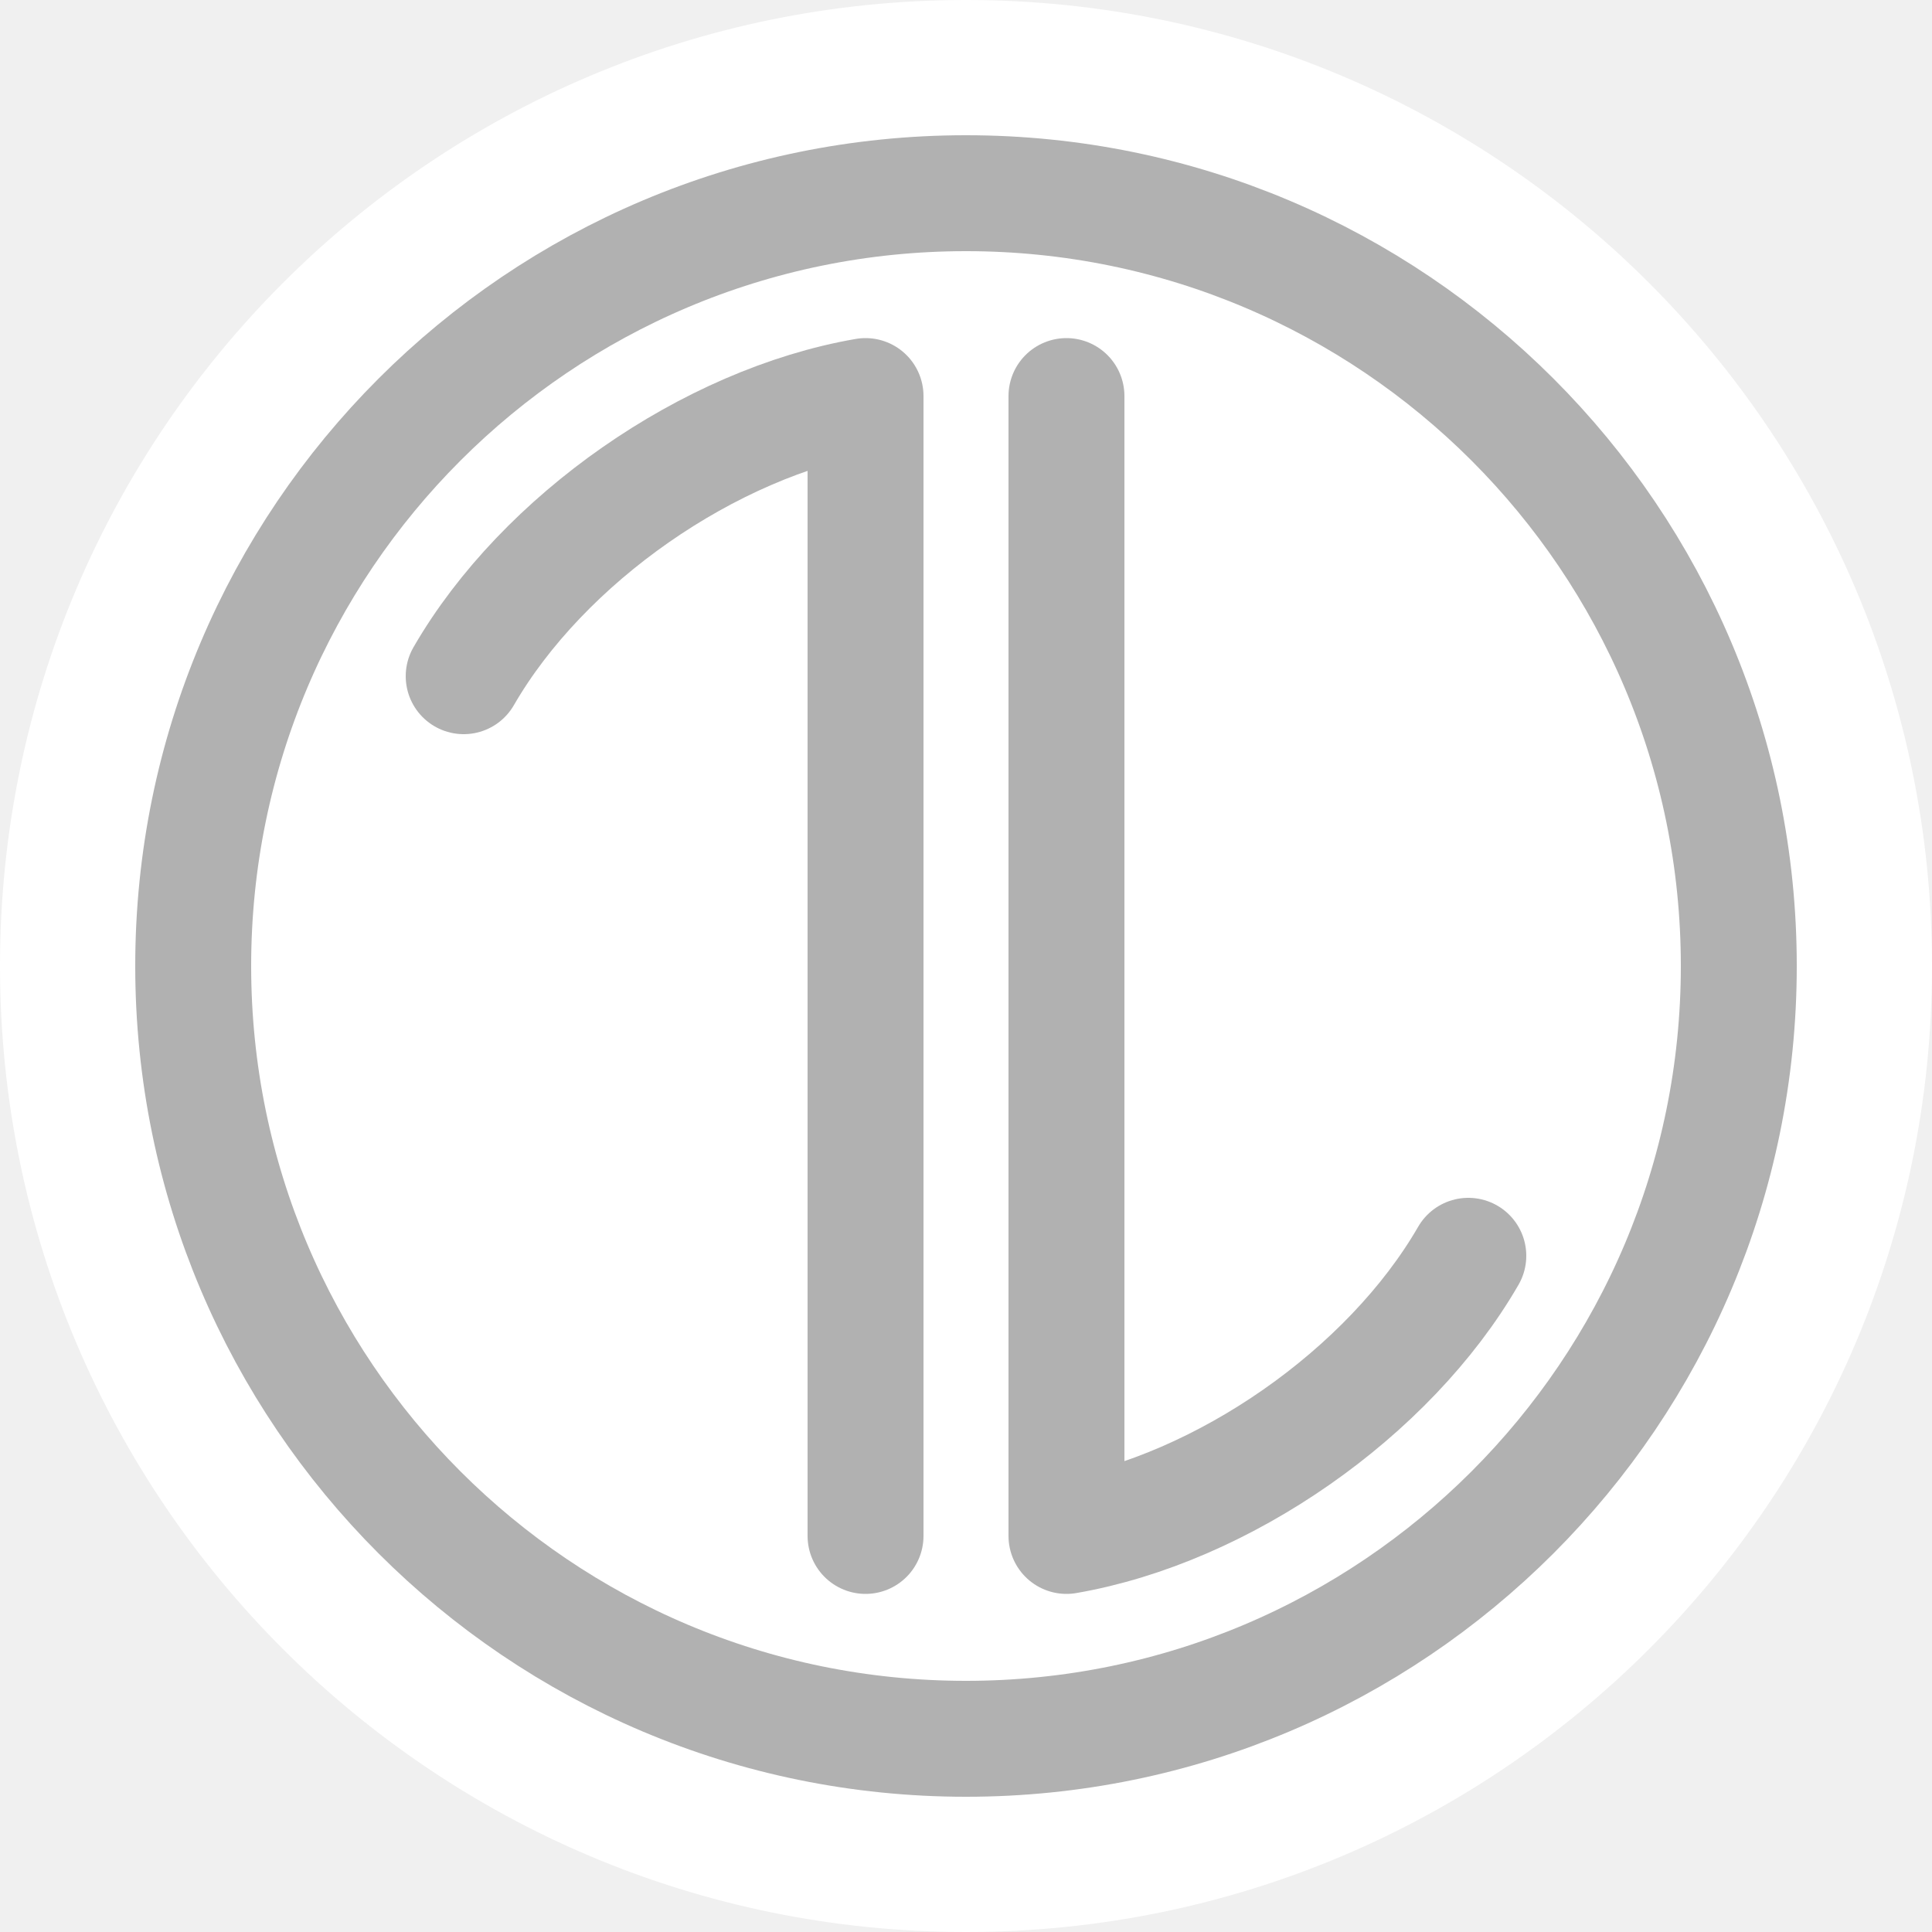
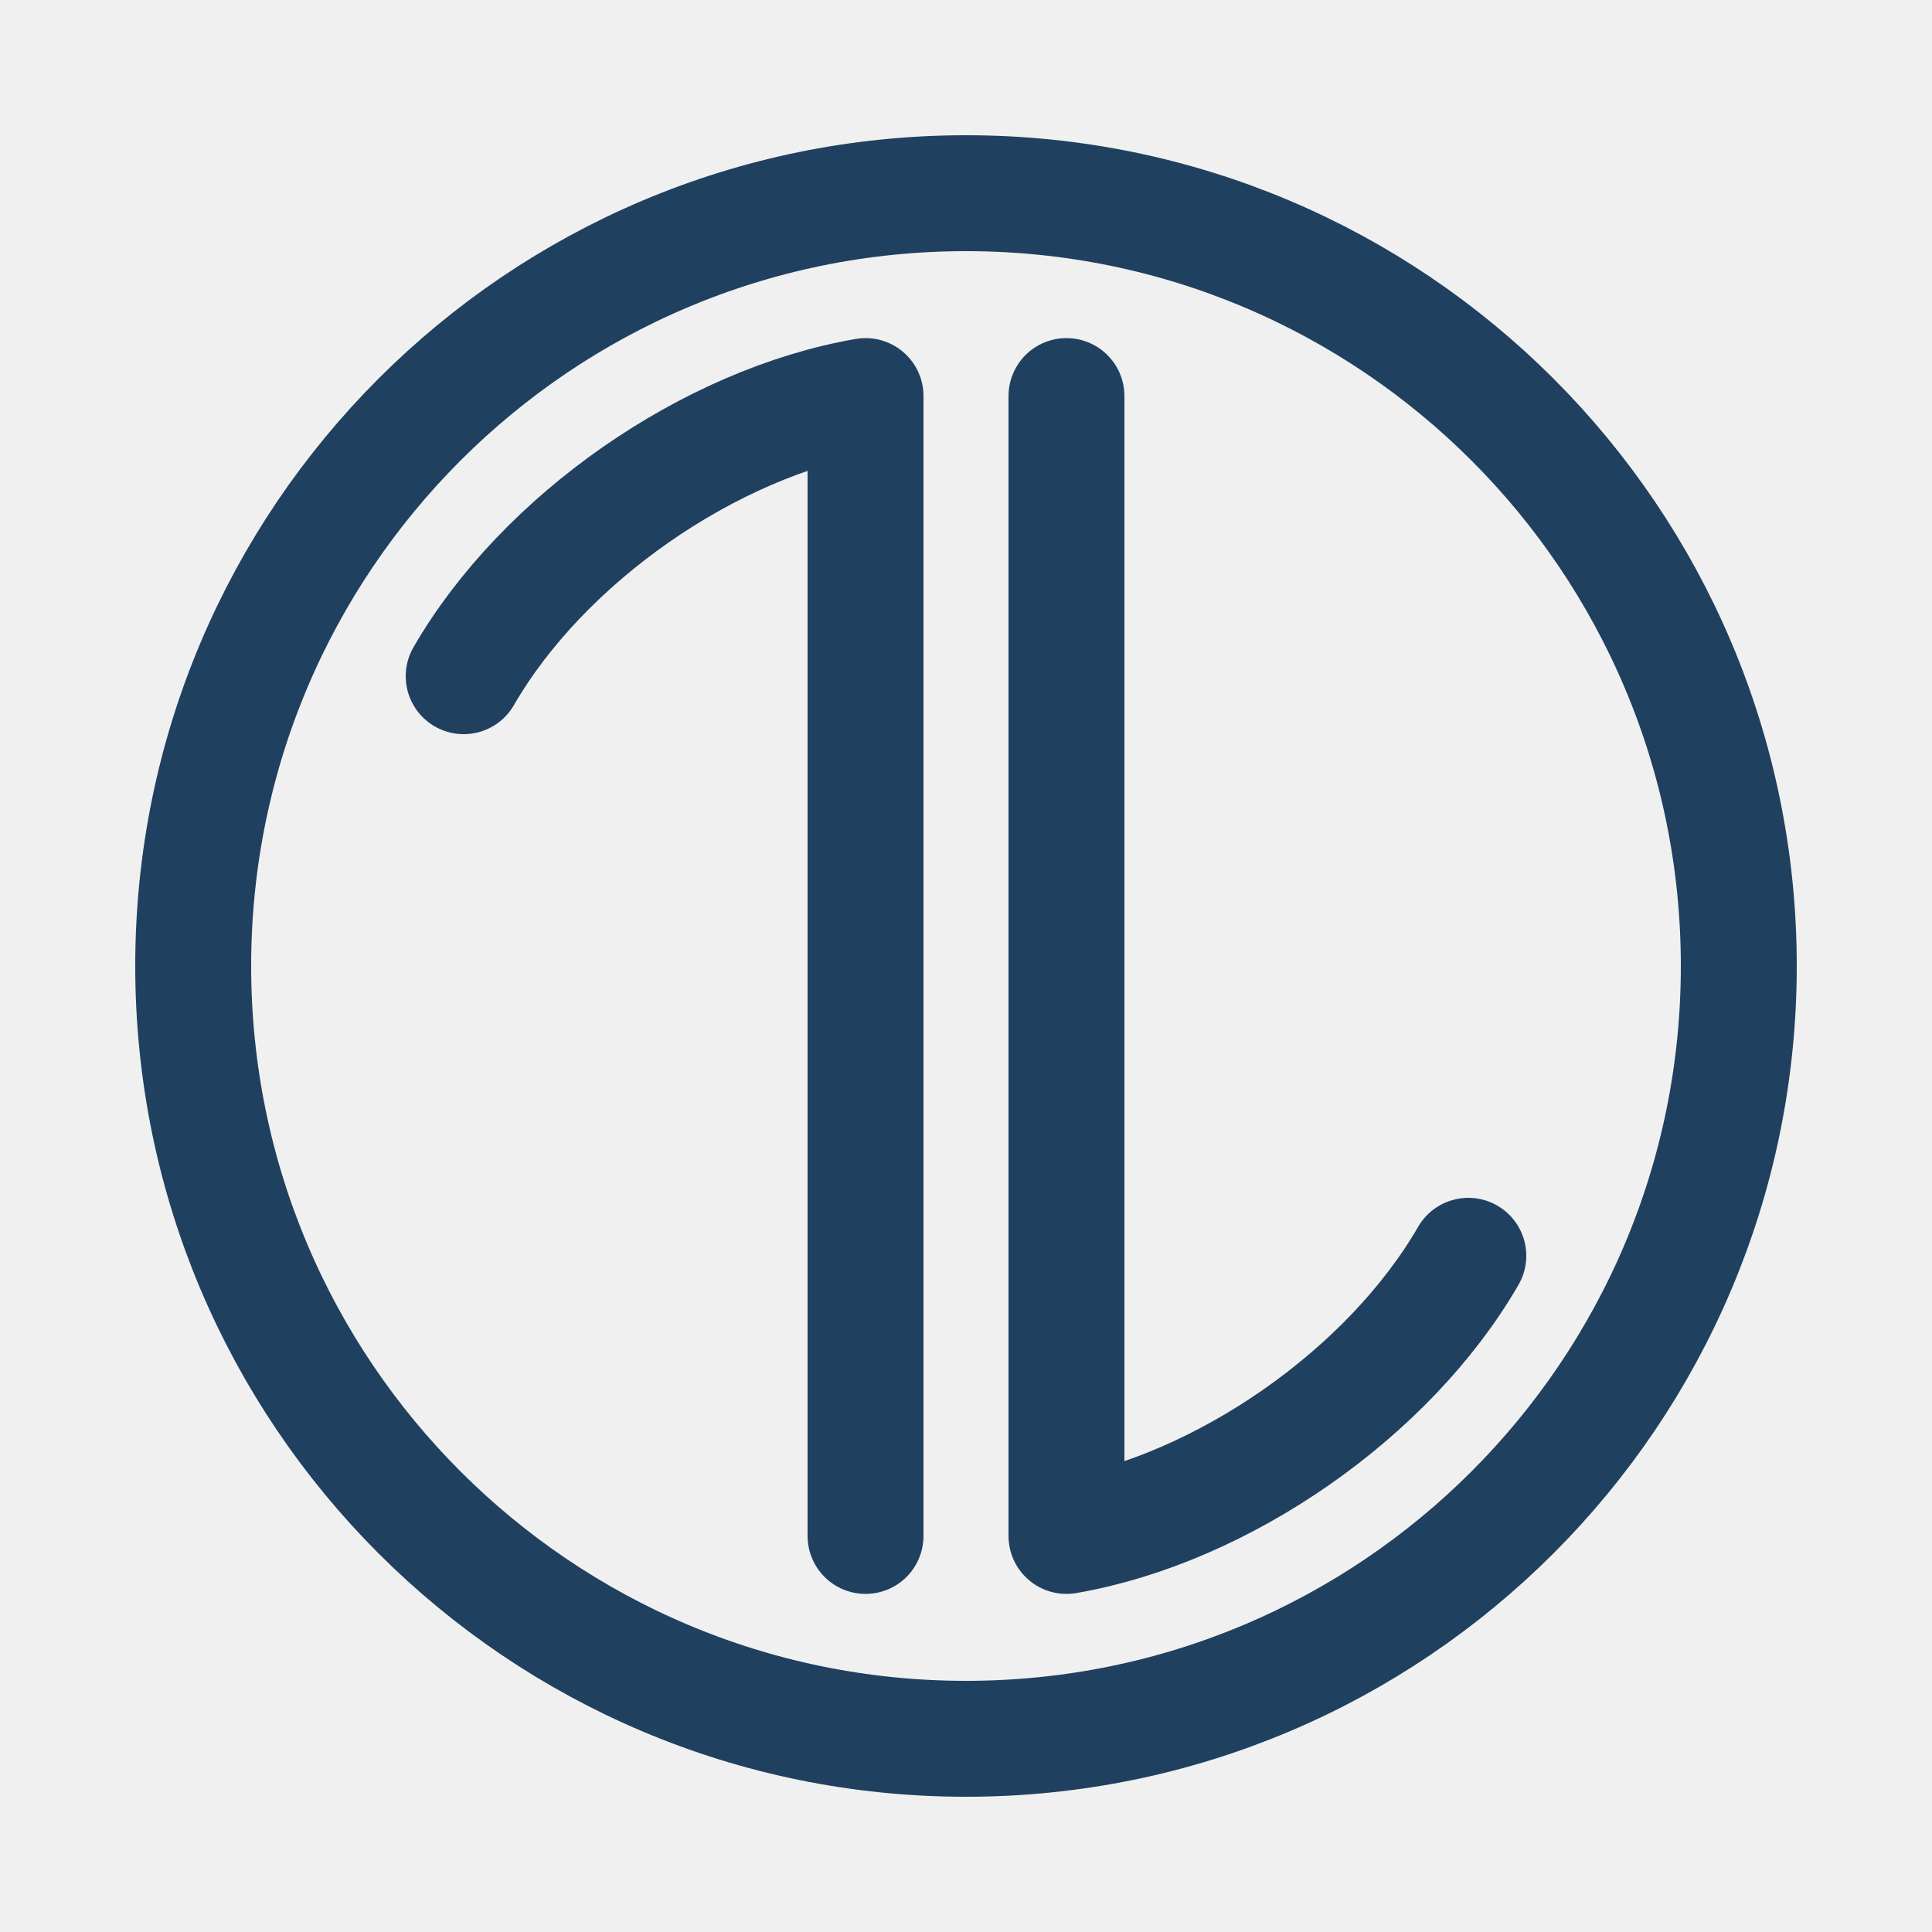
<svg xmlns="http://www.w3.org/2000/svg" viewBox="0 0 1000 1000" width="50" height="50" version="1.1">
-   <circle r="500" cx="500" cy="500" style="fill:white;stroke:none;" id="circle1" />
-   <circle r="400" cx="500" cy="500" style="fill:none;stroke:#b1b1b1;stroke-width:60px" id="circle1" />
-   <path d="M 448,795 V 205 c -81,14 -167,74 -208,145" style="fill:none;stroke:#b1b1b1;stroke-width:60px;stroke-linecap:round;stroke-linejoin:round" id="left" />
-   <path d="M 552,205 V 795 C 633,781 719,721 760,650" style="fill:none;stroke:#b1b1b1;stroke-width:60px;stroke-linecap:round;stroke-linejoin:round" id="right" />
+   <circle r="400" cx="500" cy="500" style="fill:none;stroke:#204060;stroke-width:60px" id="circle1" />
+   <path d="M 448,795 V 205 c -81,14 -167,74 -208,145" style="fill:none;stroke:#204060;stroke-width:60px;stroke-linecap:round;stroke-linejoin:round" id="left" />
+   <path d="M 552,205 V 795 C 633,781 719,721 760,650" style="fill:none;stroke:#204060;stroke-width:60px;stroke-linecap:round;stroke-linejoin:round" id="right" />
</svg>
